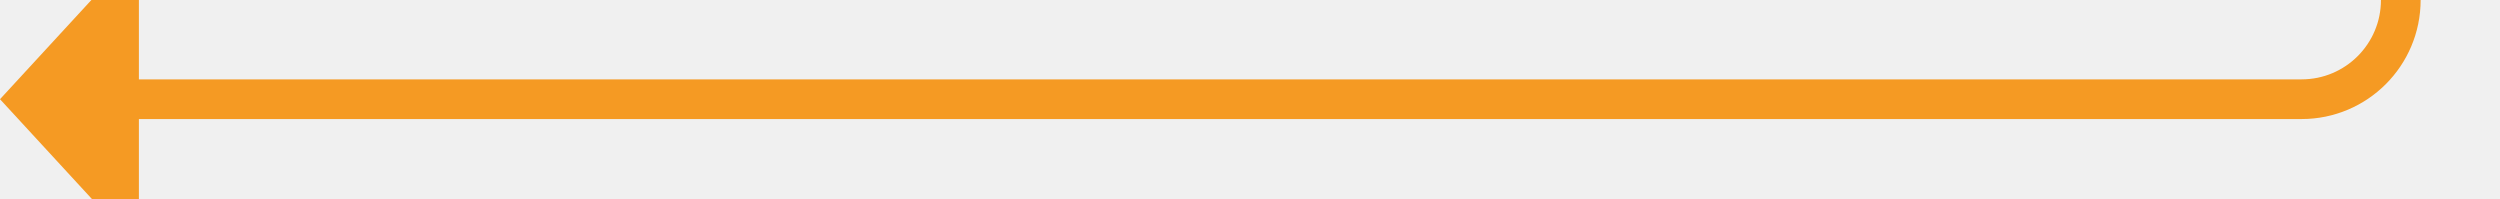
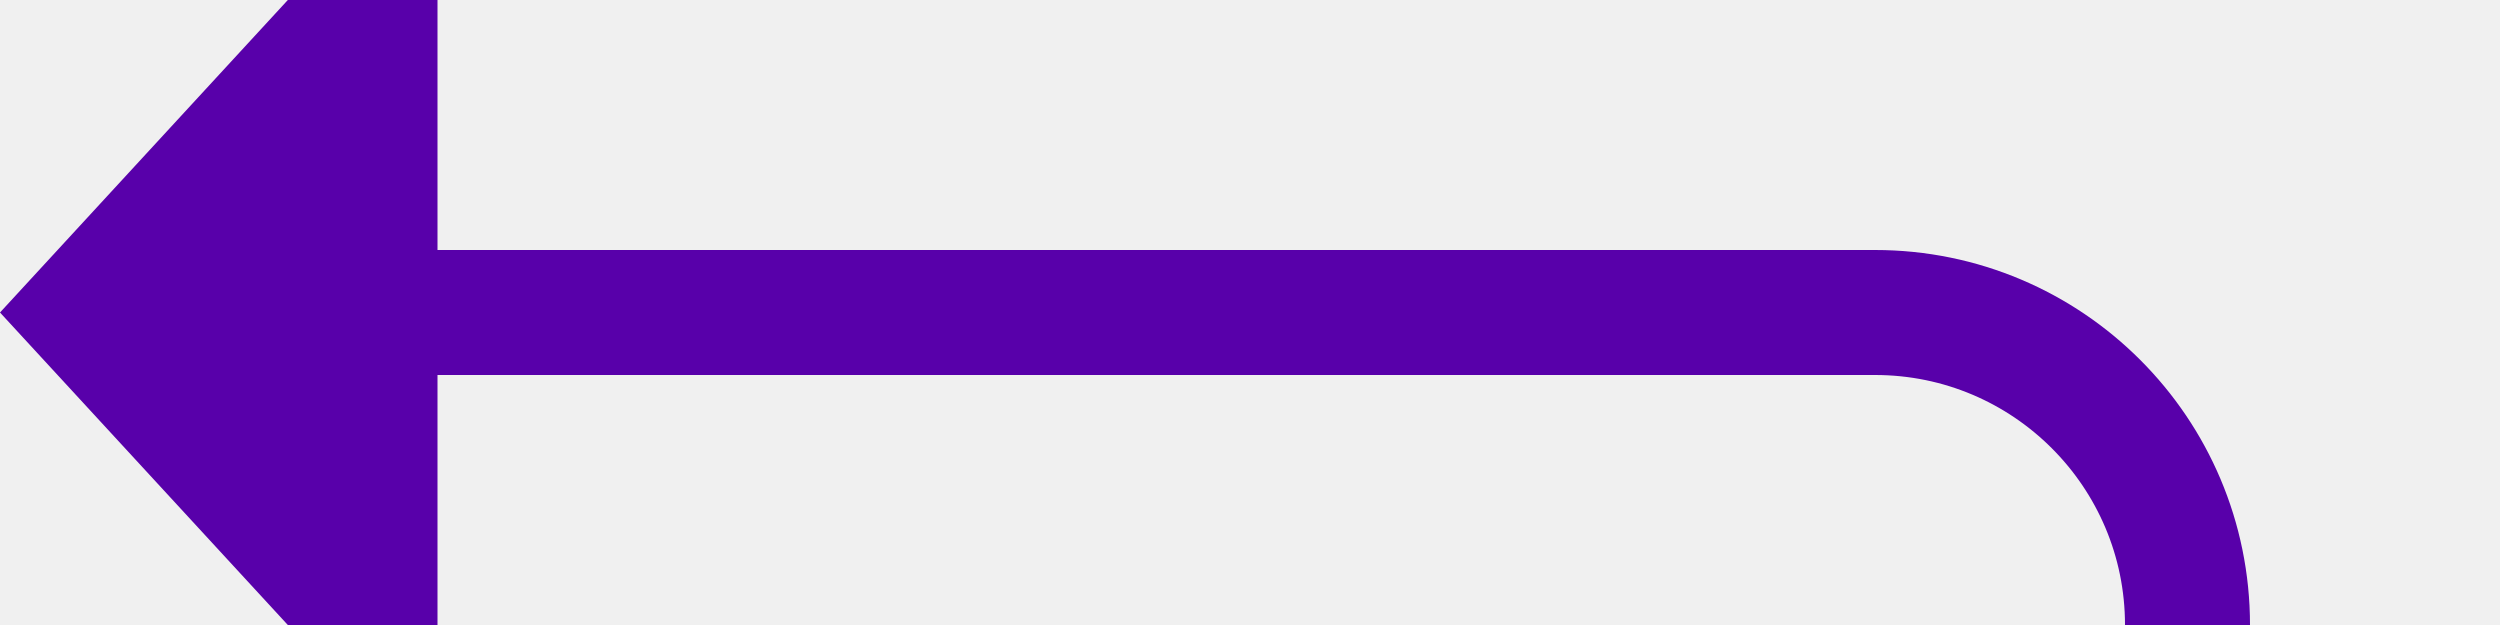
- <svg xmlns="http://www.w3.org/2000/svg" version="1.1" width="126px" height="10px" preserveAspectRatio="xMinYMid meet" viewBox="570 6434 126 8">
-   <path d="M 811 6415  L 696 6415  A 5 5 0 0 0 691 6420 L 691 6433  A 5 5 0 0 1 686 6438 L 576 6438  " stroke-width="2" stroke-dasharray="0" stroke="rgba(245, 154, 35, 1)" fill="none" class="stroke" />
-   <path d="M 809.5 6411.5  A 3.5 3.5 0 0 0 806 6415 A 3.5 3.5 0 0 0 809.5 6418.5 A 3.5 3.5 0 0 0 813 6415 A 3.5 3.5 0 0 0 809.5 6411.5 Z M 577 6430.4  L 570 6438  L 577 6445.6  L 577 6430.4  Z " fill-rule="nonzero" fill="rgba(245, 154, 35, 1)" stroke="none" class="fill" />
+ <svg xmlns="http://www.w3.org/2000/svg" version="1.1" width="40px" height="10px" preserveAspectRatio="xMinYMid meet" viewBox="210 6005 40 8">
+   <defs>
+     <mask fill="white" id="Clip147">
+       <path d="M 229.5 6059  L 260.5 6059  L 260.5 6086  L 229.5 6086  Z M 200 5999  L 260.5 5999  L 260.5 6146  L 200 6146  Z " fill-rule="evenodd" />
+     </mask>
+   </defs>
+   <path d="M 212 6136  L 240 6136  A 5 5 0 0 0 245 6131 L 245 6014  A 5 5 0 0 0 240 6009 L 216 6009  " stroke-width="2" stroke-dasharray="0" stroke="rgba(88, 0, 170, 1)" fill="none" class="stroke" mask="url(#Clip147)" />
+   <path d="M 213.5 6132.5  A 3.5 3.5 0 0 0 210 6136 A 3.5 3.5 0 0 0 213.5 6139.5 A 3.5 3.5 0 0 0 217 6136 A 3.5 3.5 0 0 0 213.5 6132.5 Z M 217 6001.4  L 210 6009  L 217 6016.6  L 217 6001.4  Z " fill-rule="nonzero" fill="rgba(88, 0, 170, 1)" stroke="none" class="fill" mask="url(#Clip147)" />
</svg>
